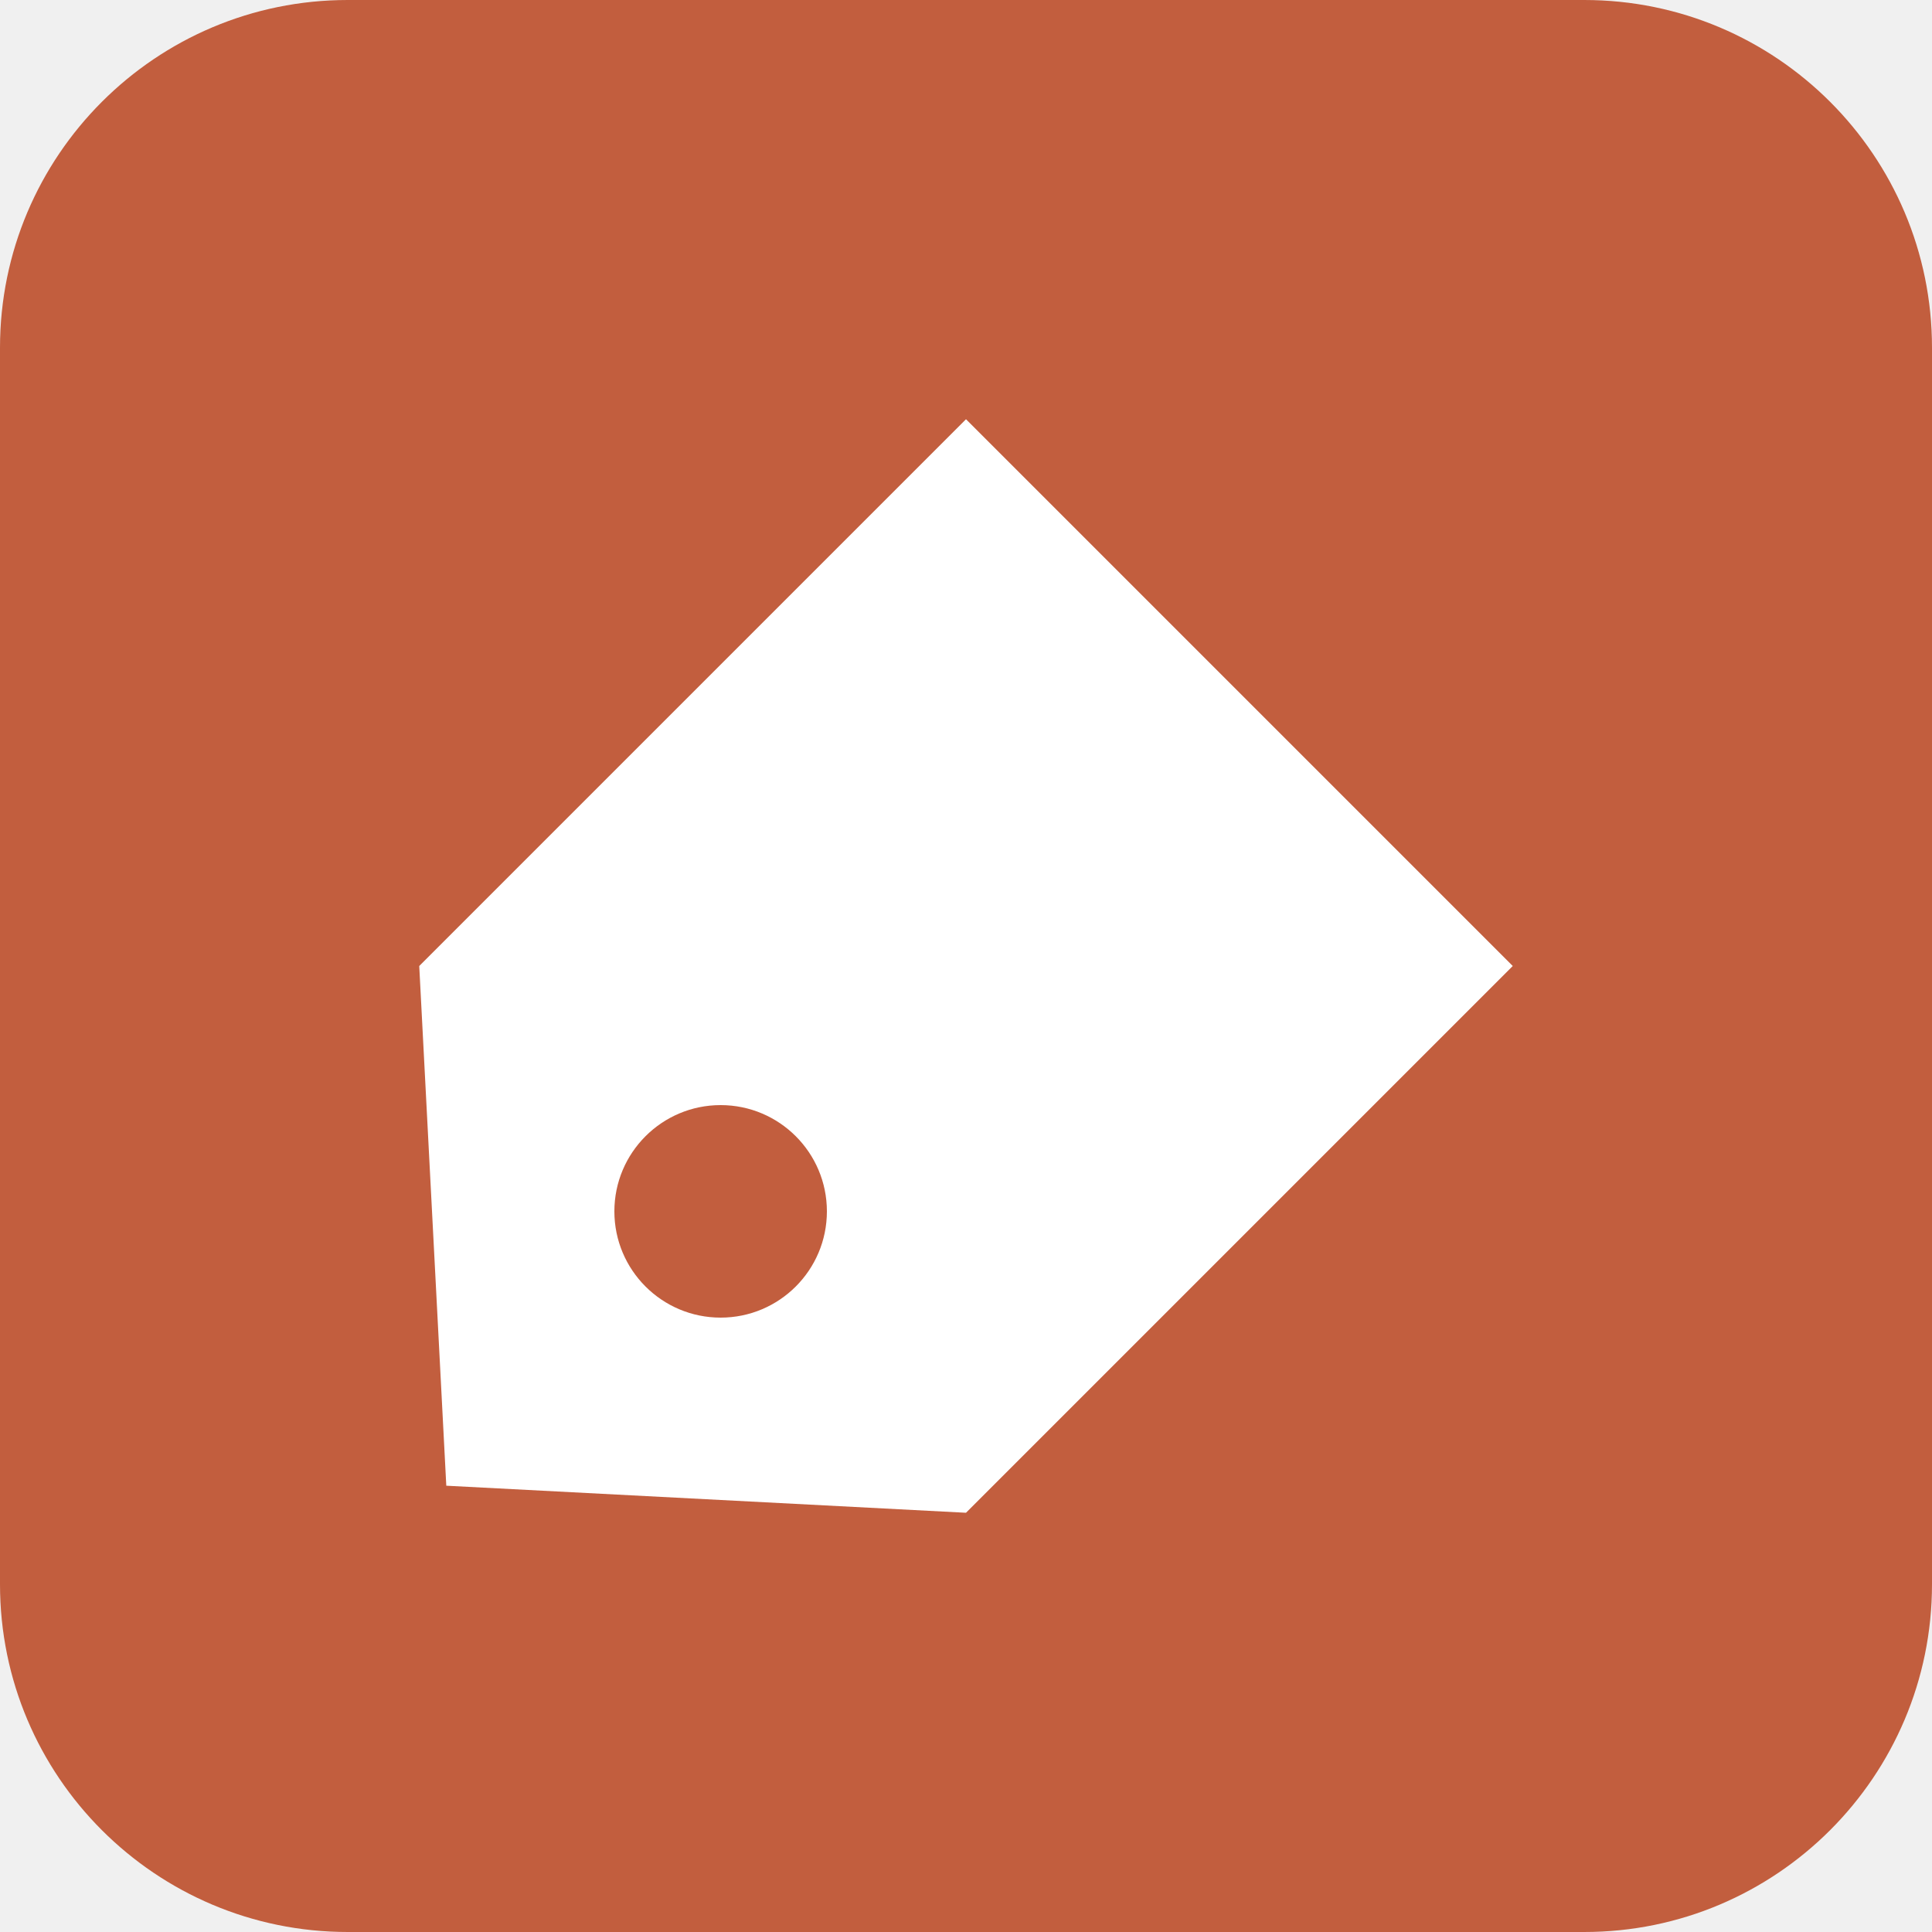
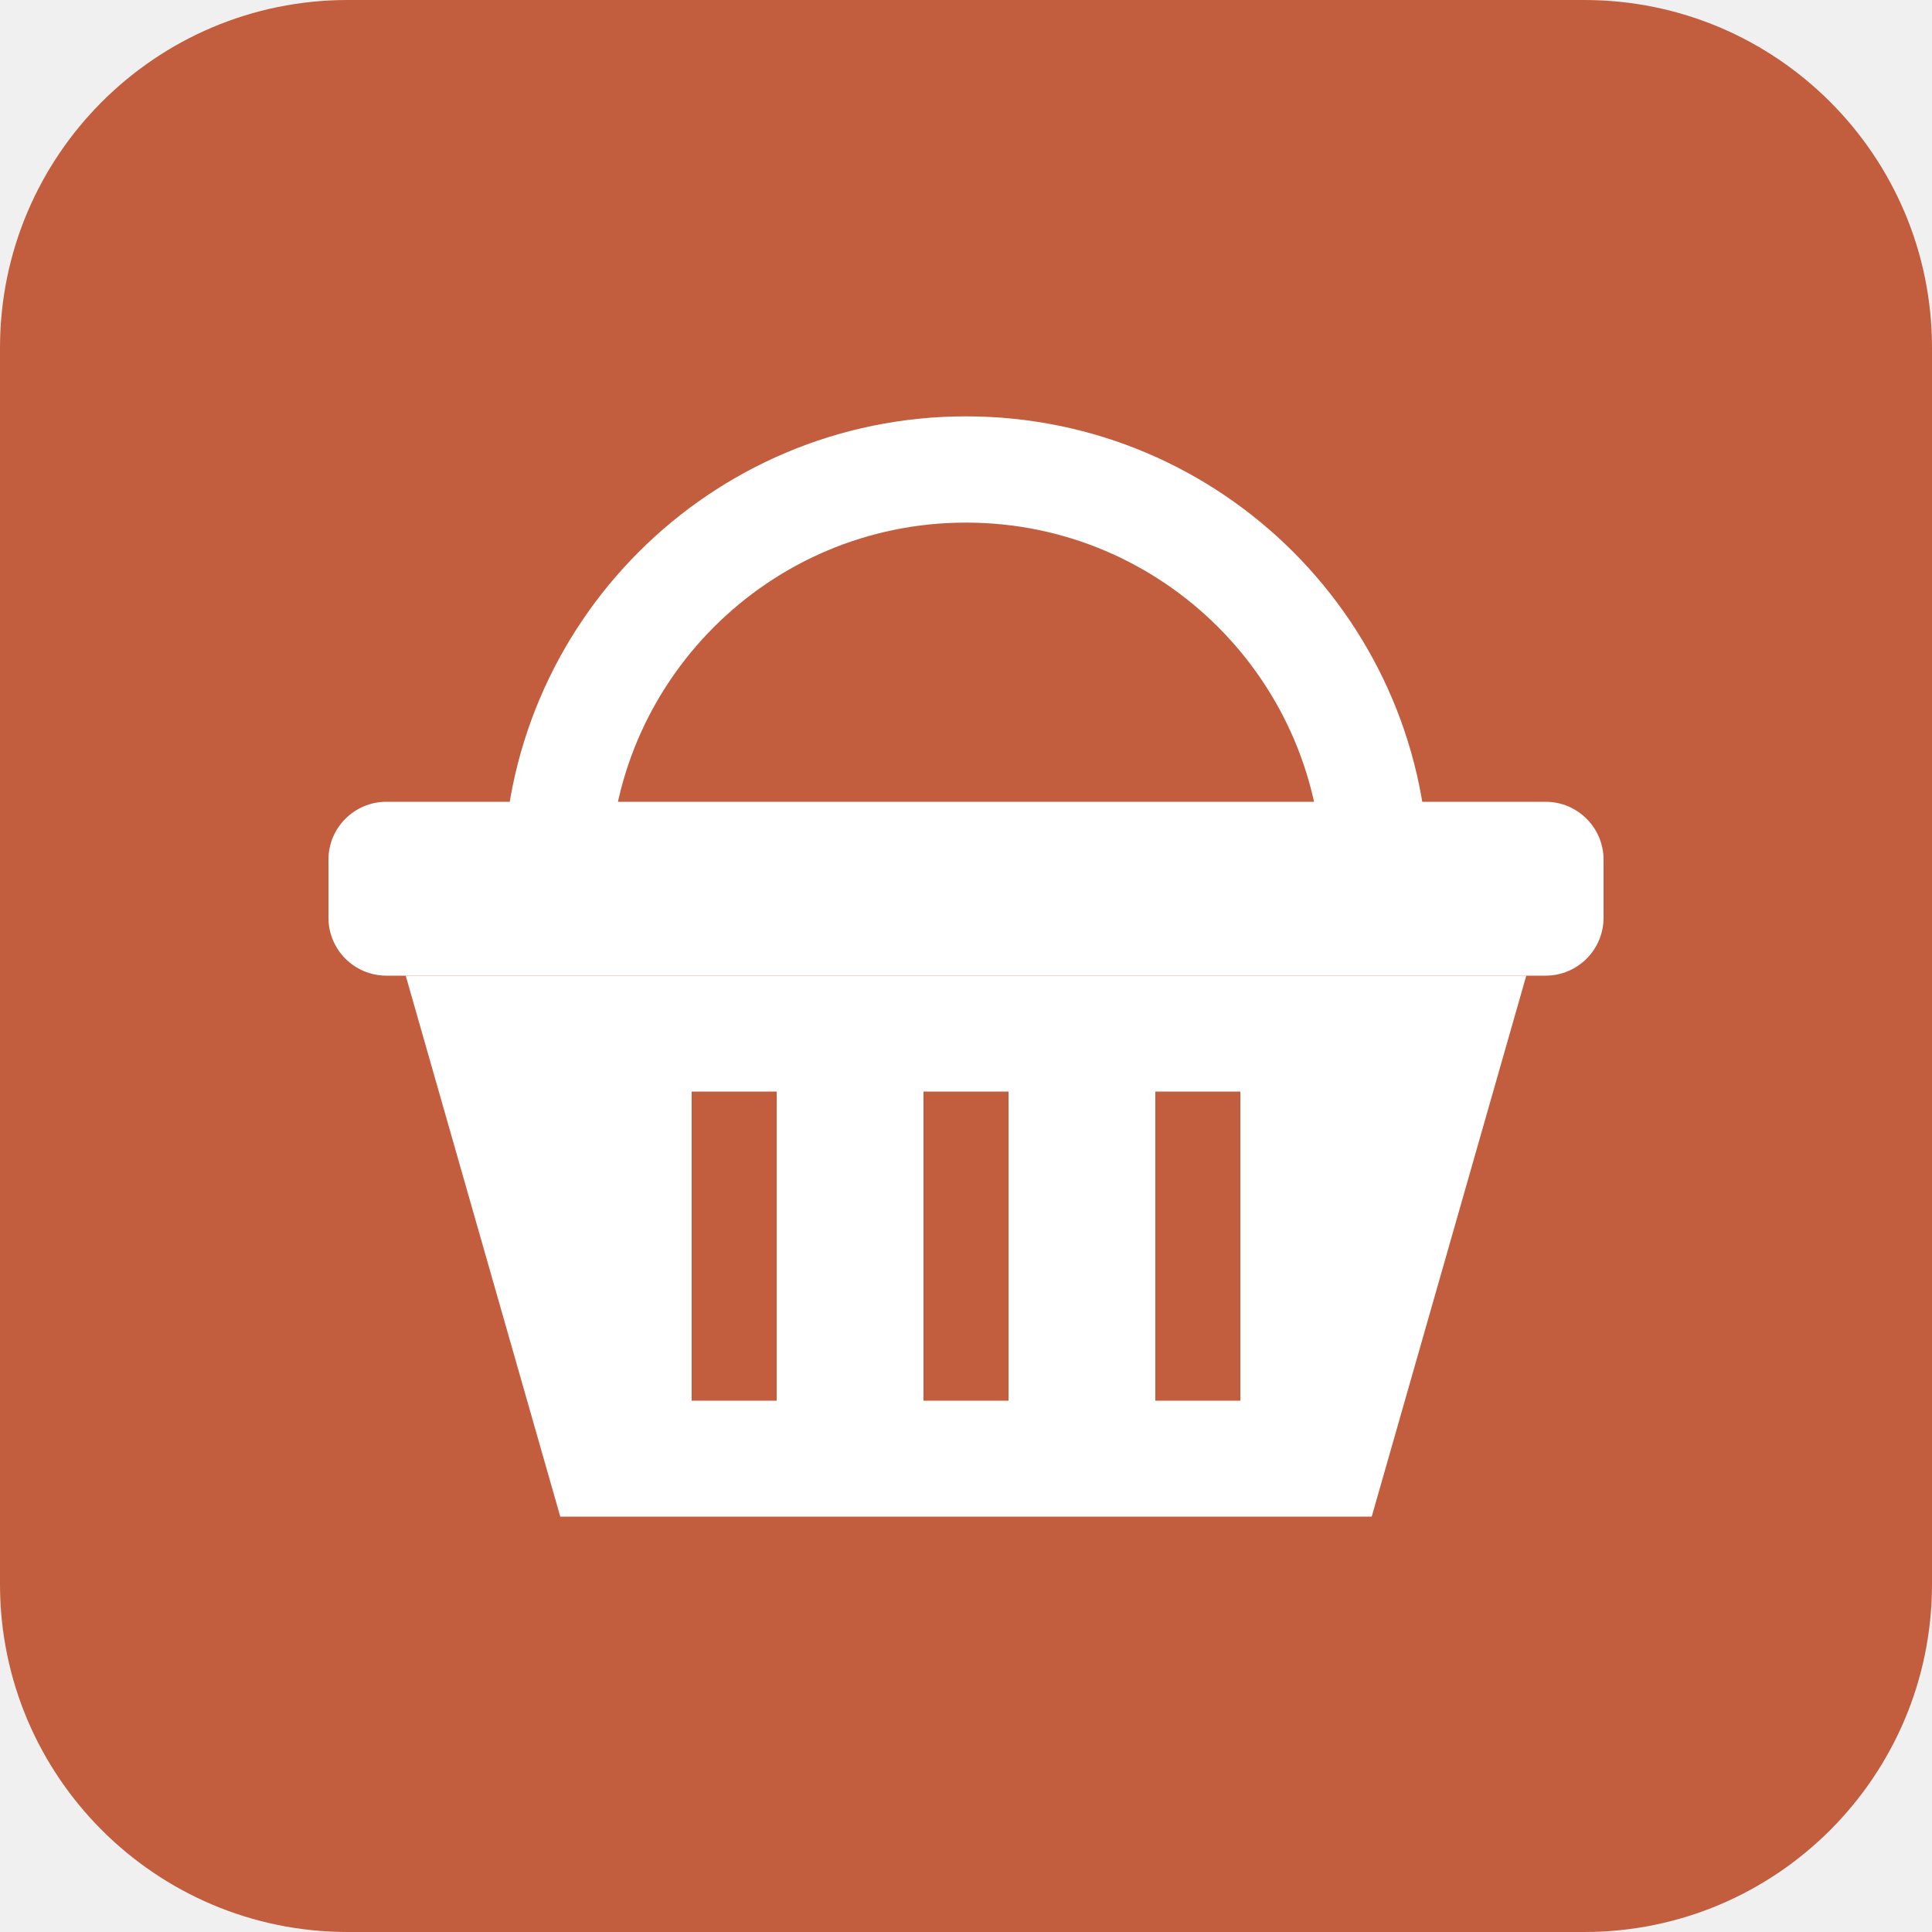
<svg xmlns="http://www.w3.org/2000/svg" viewBox="0 0 100 100">
  <rect width="100" height="100" rx="18" fill="#C25E3E" />
-   <polygon points="23.1,76.9 21.7,50.0 50.0,21.7 78.3,50.0 50.0,78.3" fill="#fff" />
-   <circle cx="37.3" cy="62.7" r="5.5" fill="#C25E3E" />
+   <path d="M28.8 45.5A21.2 21.2 0 0 1 71.2 45.5" fill="none" stroke="#fff" stroke-width="5.5" />
+   <rect x="17.0" y="41.5" width="66.0" height="9.0" rx="3.0" fill="#fff" />
+   <polygon points="21.0,50.5 79.0,50.5 71.0,78.5 29.0,78.5" fill="#fff" />
+   <rect x="35.8" y="56.5" width="4.4" height="16.0" fill="#C25E3E" />
+   <rect x="47.8" y="56.5" width="4.4" height="16.0" fill="#C25E3E" />
+   <rect x="59.8" y="56.5" width="4.4" height="16.0" fill="#C25E3E" />
</svg>
